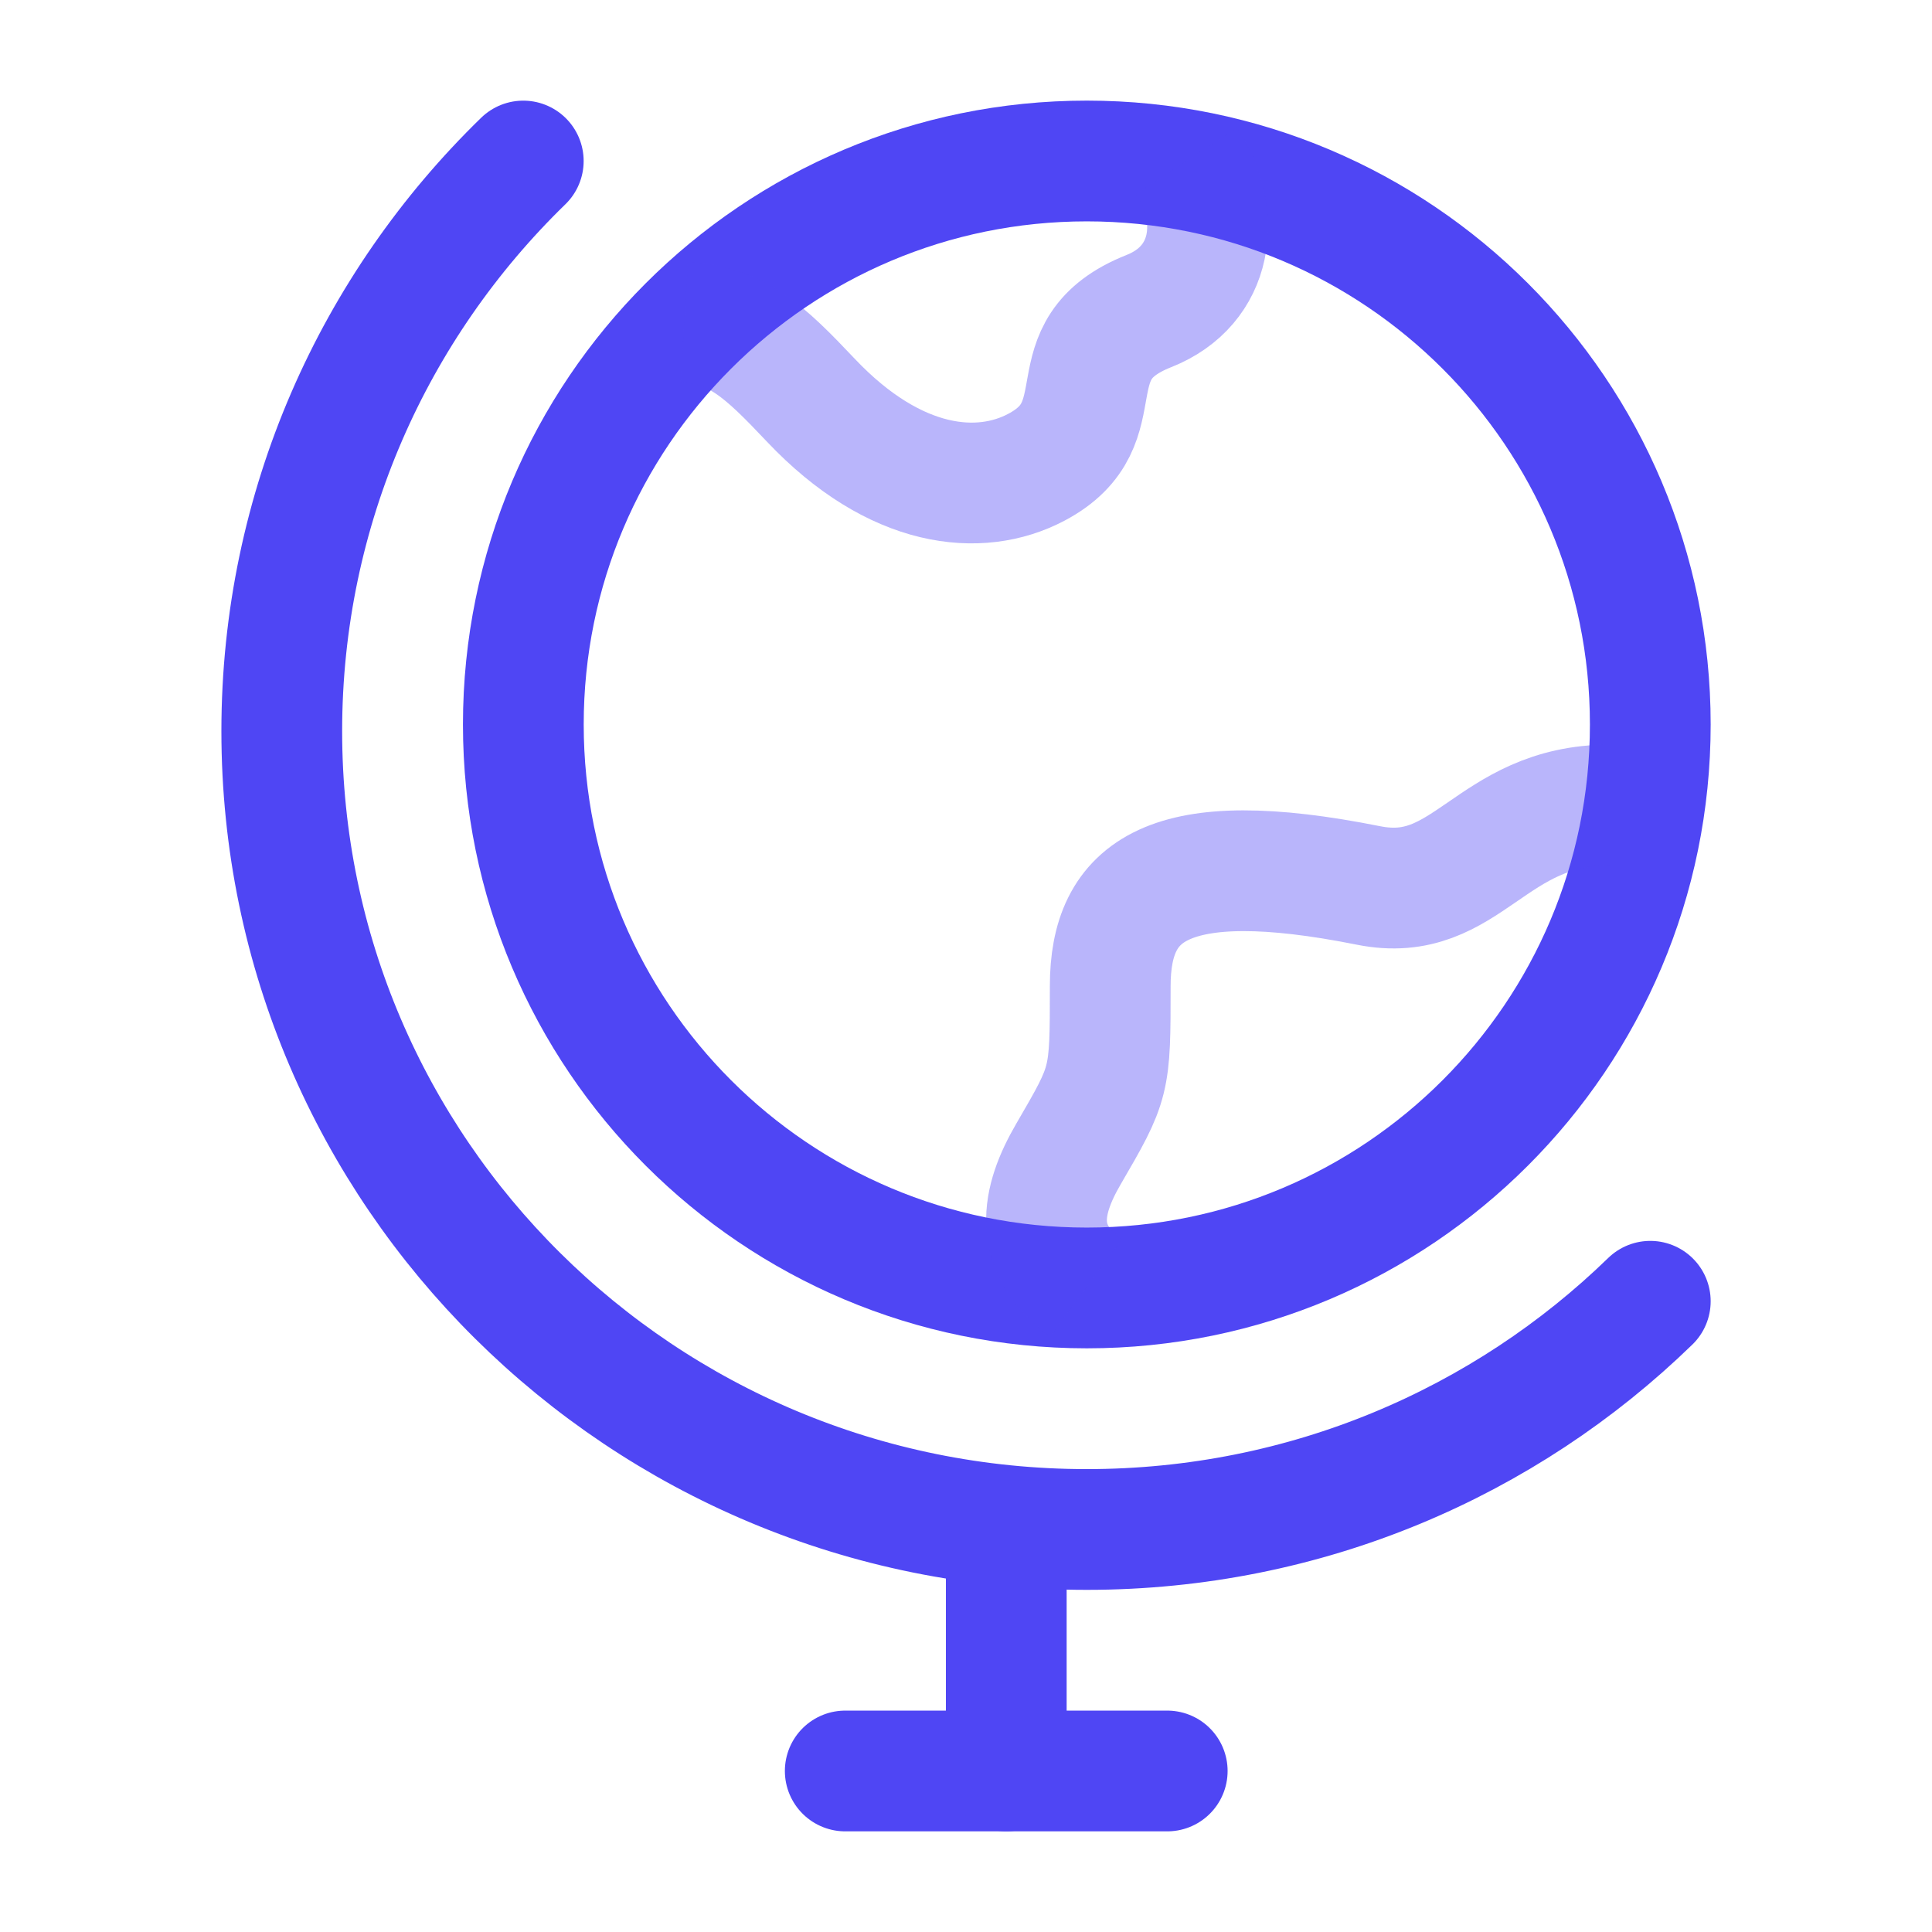
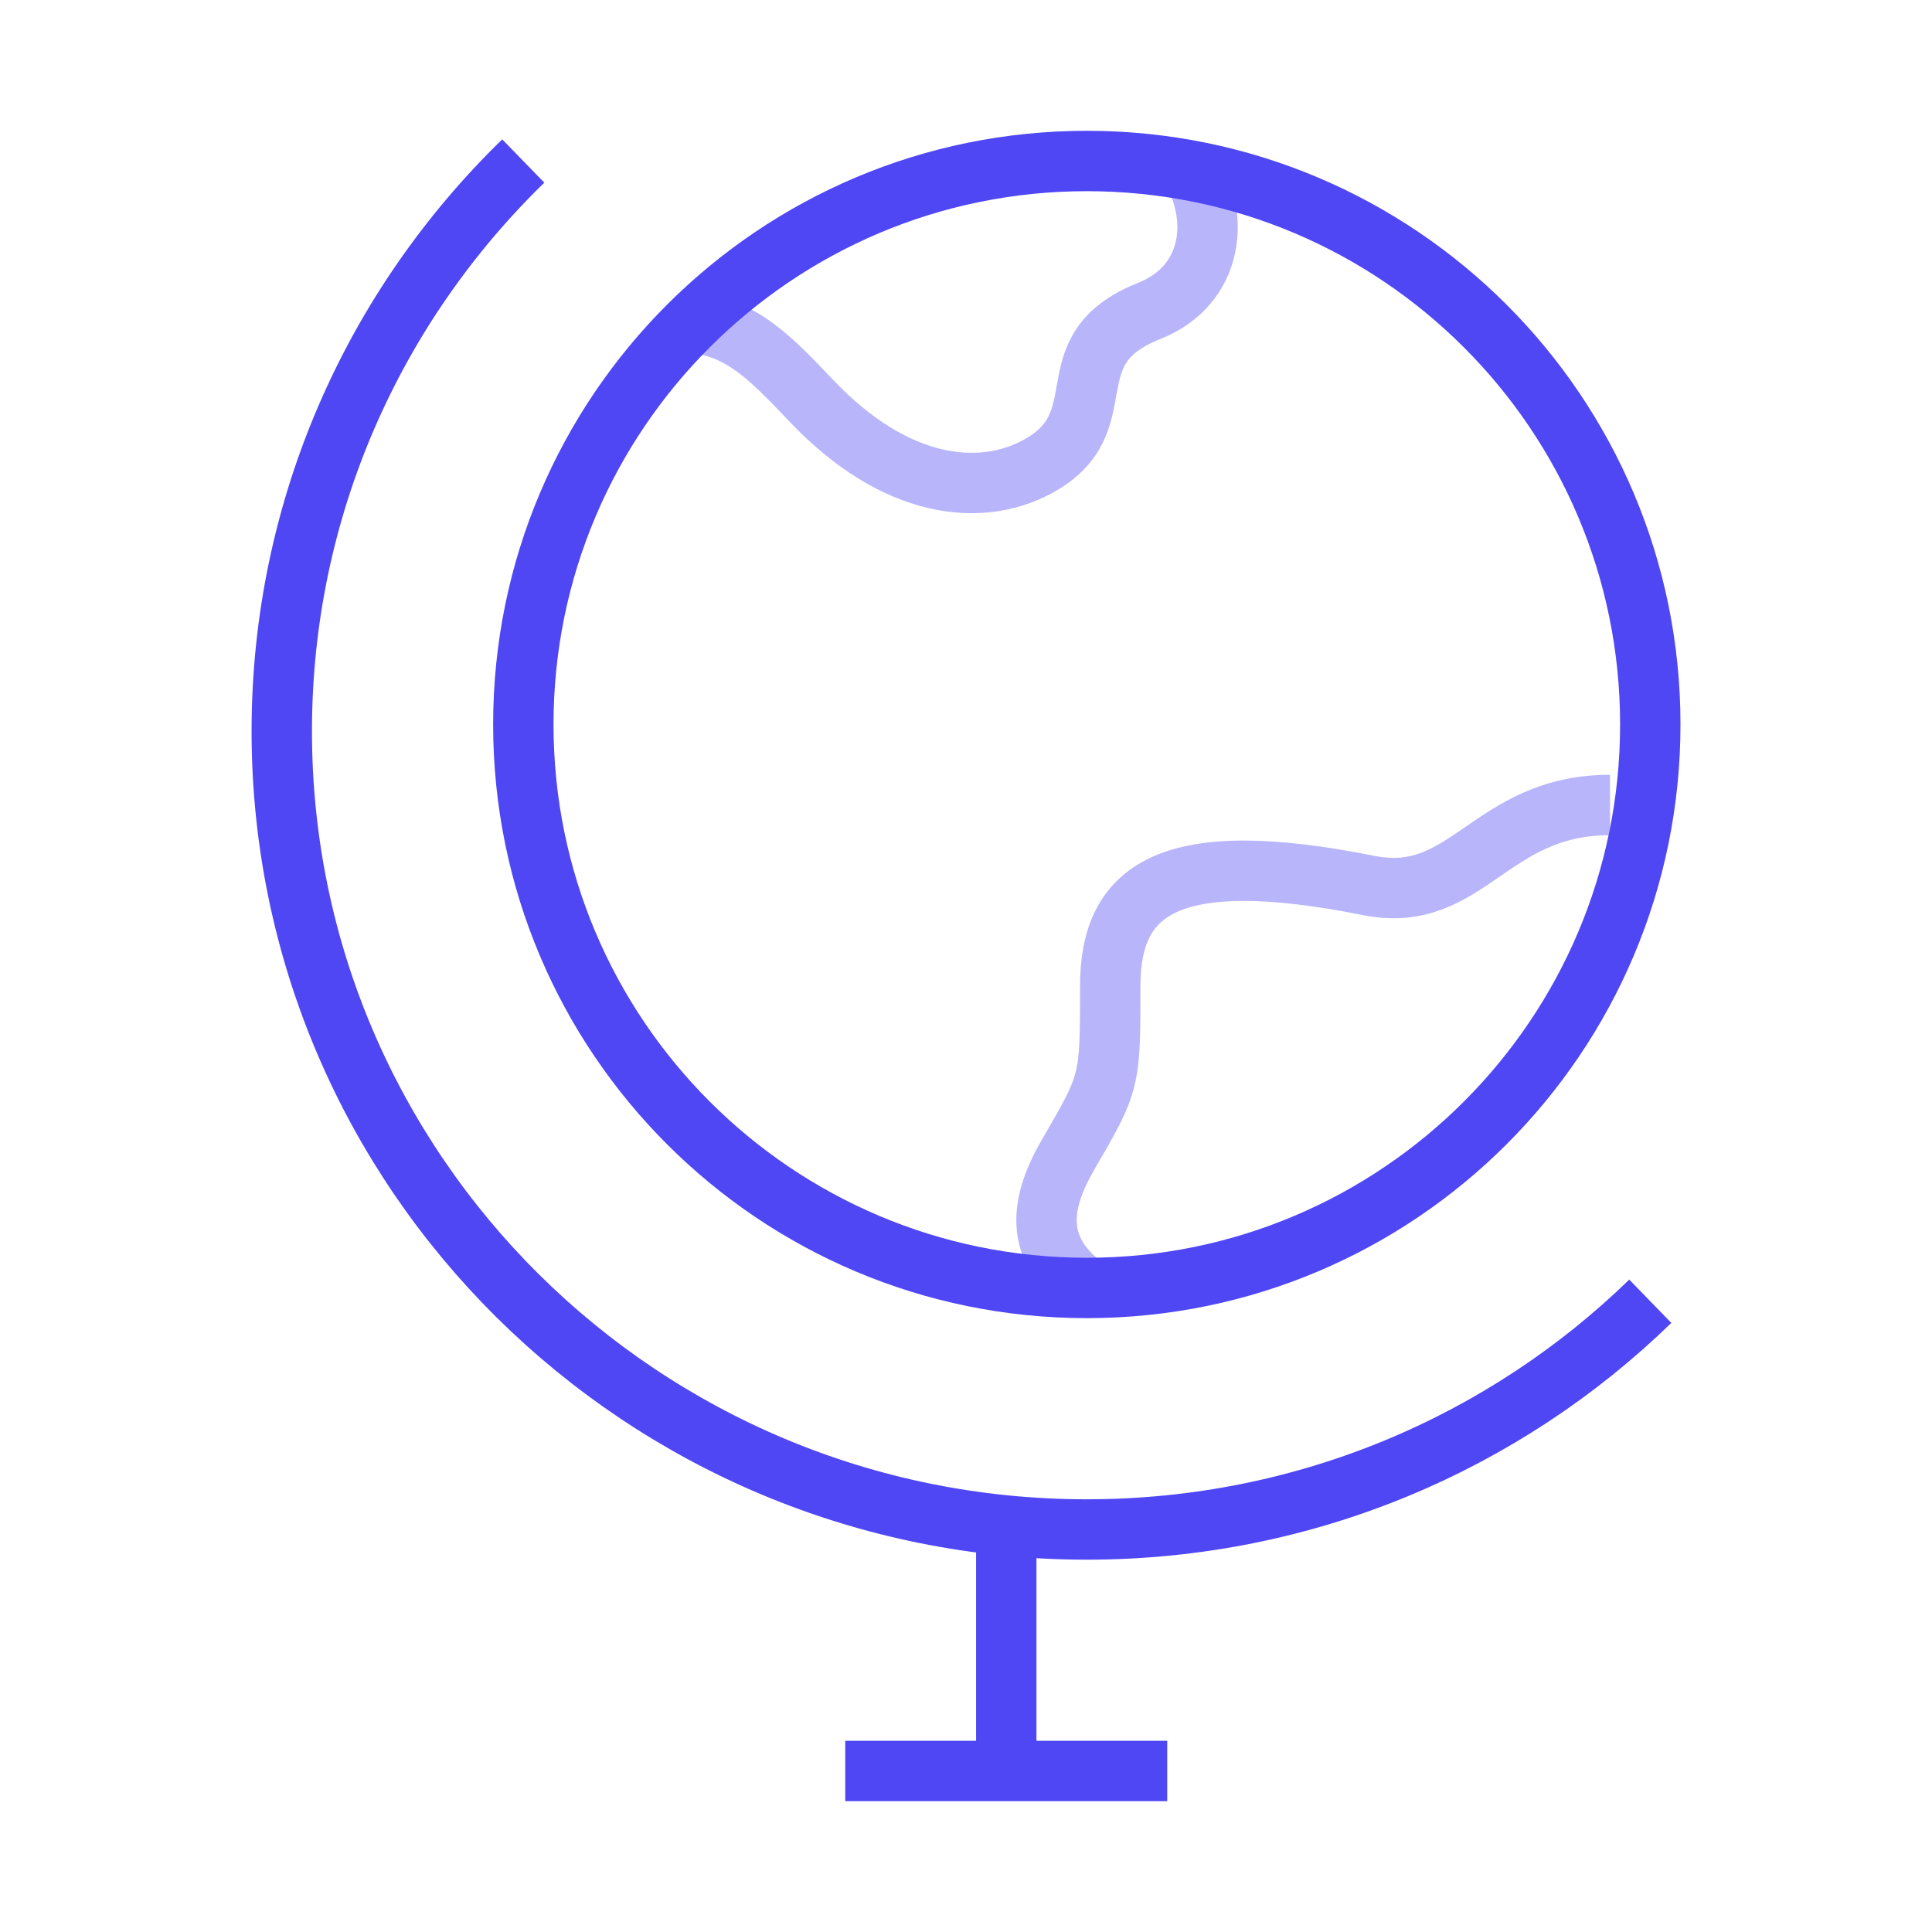
<svg xmlns="http://www.w3.org/2000/svg" width="32" height="32" viewBox="0 0 32 32" fill="none">
-   <path d="M14 29.333H19.333" stroke="#4F46F4" stroke-width="2" stroke-linecap="round" stroke-linejoin="round" />
-   <circle cx="9.333" cy="9.333" r="9.333" transform="matrix(-1 0 0 1 27.334 2.6665)" stroke="#4F46F4" stroke-width="2" stroke-linecap="round" />
-   <path opacity="0.4" d="M11.334 5.333C12.207 5.385 12.658 5.812 13.432 6.631C14.832 8.109 16.231 8.233 17.164 7.74C18.564 7 17.388 5.803 19.03 5.152C20.101 4.728 20.25 3.574 19.654 2.667" stroke="#4F46F4" stroke-width="2" stroke-linejoin="round" />
-   <path opacity="0.4" d="M26.667 13.333C24.667 13.333 24.312 14.995 22.667 14.666C19.334 14 18.389 14.745 18.389 16.334C18.389 17.924 18.389 17.924 17.696 19.116C17.245 19.892 17.087 20.667 17.986 21.333" stroke="#4F46F4" stroke-width="2" stroke-linejoin="round" />
-   <path d="M16.667 25.333V29.333M8.667 2.667C6.199 5.066 4.667 8.411 4.667 12.11C4.667 19.413 10.636 25.333 18 25.333C21.634 25.333 24.929 23.891 27.334 21.553" stroke="#4F46F4" stroke-width="2" stroke-linecap="round" />
+   <path d="M14 29.333H19.333" stroke="#4F46F4" strokeWidth="2" strokeLinecap="round" strokeLinejoin="round" />
+   <circle cx="9.333" cy="9.333" r="9.333" transform="matrix(-1 0 0 1 27.334 2.6665)" stroke="#4F46F4" strokeWidth="2" strokeLinecap="round" />
+   <path opacity="0.4" d="M11.334 5.333C12.207 5.385 12.658 5.812 13.432 6.631C14.832 8.109 16.231 8.233 17.164 7.74C18.564 7 17.388 5.803 19.03 5.152C20.101 4.728 20.25 3.574 19.654 2.667" stroke="#4F46F4" strokeWidth="2" strokeLinejoin="round" />
+   <path opacity="0.4" d="M26.667 13.333C24.667 13.333 24.312 14.995 22.667 14.666C19.334 14 18.389 14.745 18.389 16.334C18.389 17.924 18.389 17.924 17.696 19.116C17.245 19.892 17.087 20.667 17.986 21.333" stroke="#4F46F4" strokeWidth="2" strokeLinejoin="round" />
+   <path d="M16.667 25.333V29.333M8.667 2.667C6.199 5.066 4.667 8.411 4.667 12.11C4.667 19.413 10.636 25.333 18 25.333C21.634 25.333 24.929 23.891 27.334 21.553" stroke="#4F46F4" strokeWidth="2" strokeLinecap="round" />
</svg>
